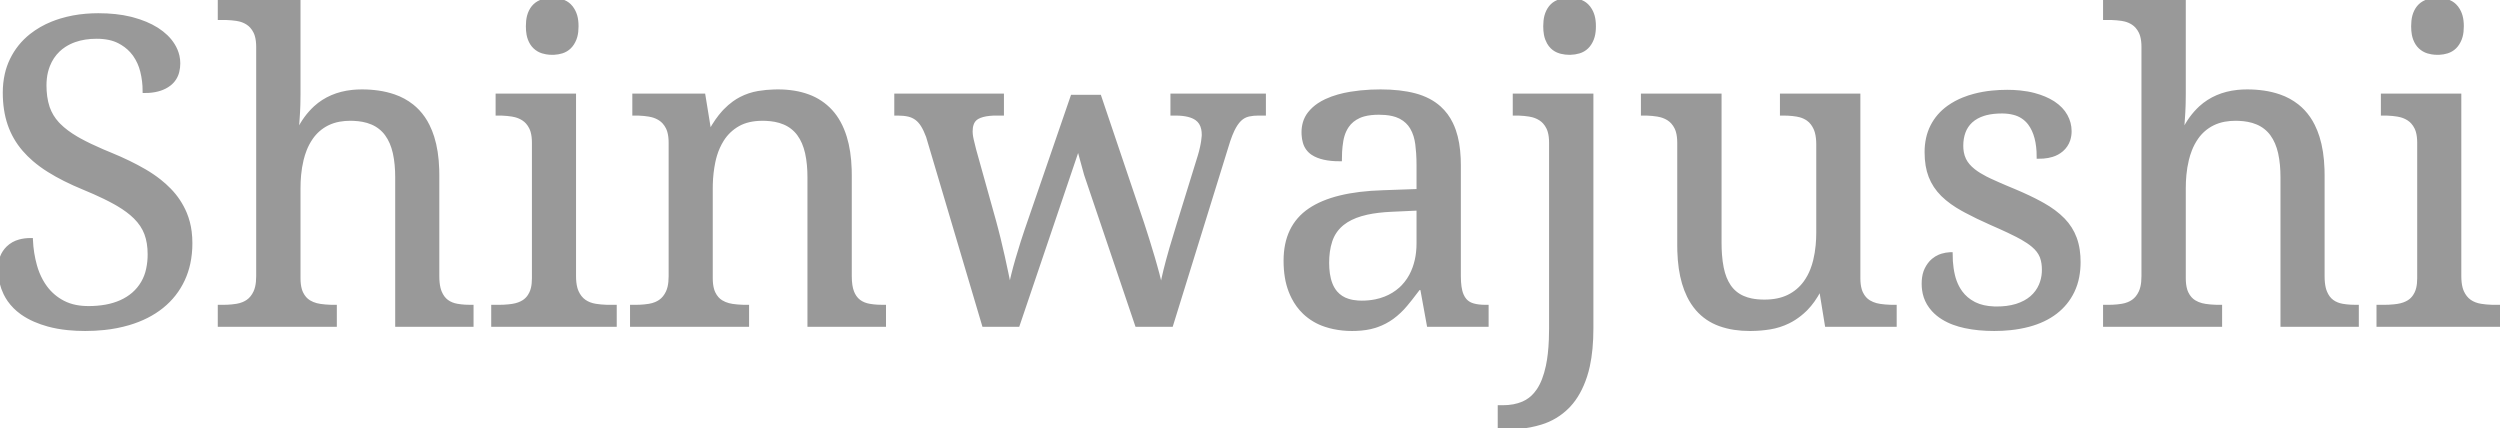
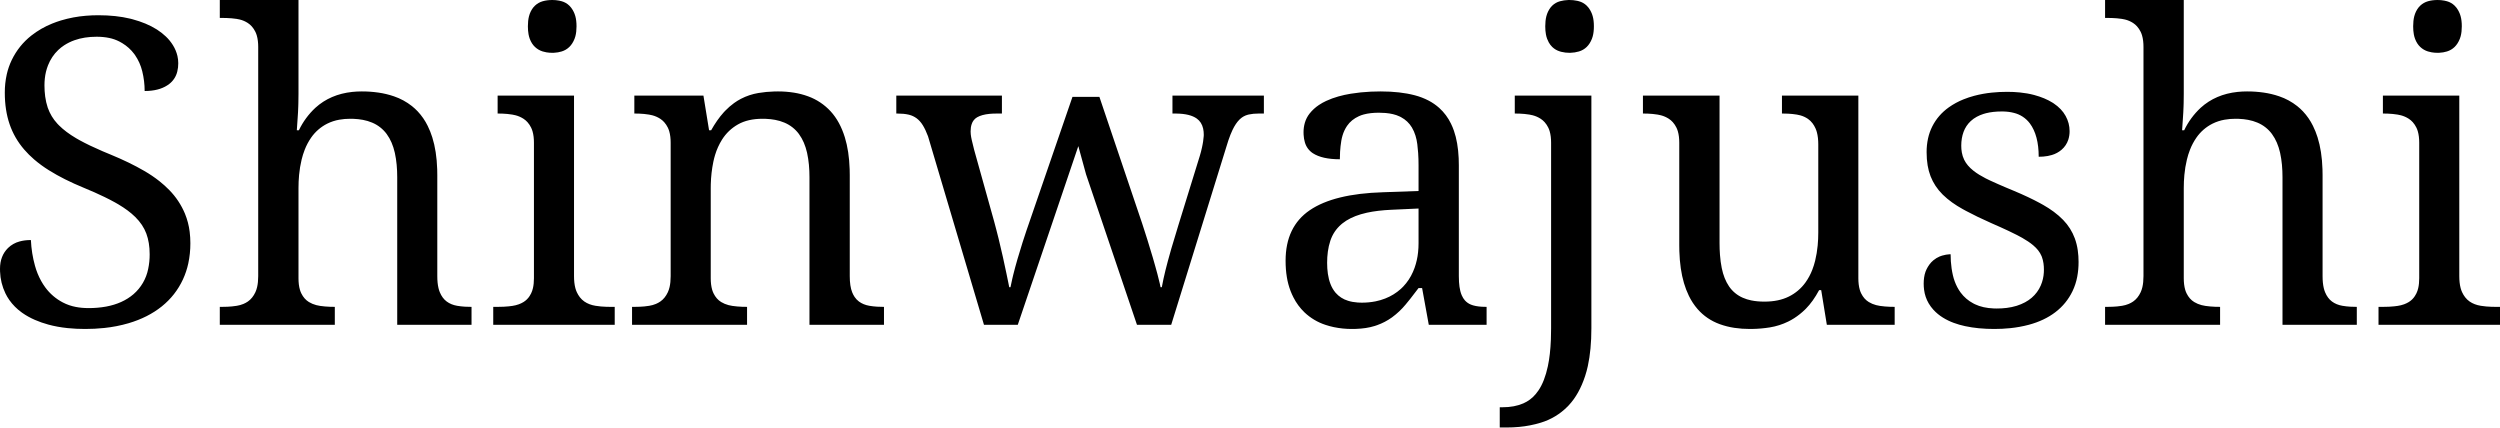
<svg xmlns="http://www.w3.org/2000/svg" viewBox="0 0 584.815 100">
-   <g id="svgGroup" stroke-linecap="round" fill-rule="evenodd" font-size="9pt" stroke="#999" stroke-width="0.25mm" fill="#999" style="stroke:#999;stroke-width:0.25mm;fill:#999">
+   <g id="svgGroup" stroke-linecap="round" fill-rule="evenodd" font-size="9pt" stroke-width="0.25mm" style="stroke-width:0.25mm">
    <path d="M 250.879 22.656 L 257.178 22.656 L 267.188 52.295 A 609.459 609.459 0 0 1 267.792 54.169 A 747.948 747.948 0 0 1 268.433 56.177 A 164.334 164.334 0 0 1 269.678 60.278 A 249.097 249.097 0 0 1 270.24 62.25 A 208.191 208.191 0 0 1 270.752 64.111 Q 271.088 65.353 271.308 66.342 A 29.53 29.53 0 0 1 271.485 67.188 L 271.778 67.188 A 50.054 50.054 0 0 1 272.173 65.204 Q 272.576 63.362 273.194 61.06 A 163.942 163.942 0 0 1 274.002 58.163 Q 274.738 55.609 275.684 52.588 L 280.664 36.475 A 23.552 23.552 0 0 0 281.177 34.496 A 27.307 27.307 0 0 0 281.324 33.765 A 23.776 23.776 0 0 0 281.441 33.083 Q 281.557 32.343 281.584 31.805 A 6.194 6.194 0 0 0 281.592 31.494 A 6.461 6.461 0 0 0 281.448 30.082 Q 281.107 28.558 279.956 27.734 Q 278.388 26.611 275.227 26.565 A 18.762 18.762 0 0 0 274.951 26.563 L 274.268 26.563 L 274.268 22.363 L 295.655 22.363 L 295.655 26.563 L 294.385 26.563 A 12.347 12.347 0 0 0 293.219 26.615 Q 292.655 26.668 292.165 26.777 A 6.823 6.823 0 0 0 291.846 26.856 A 4.227 4.227 0 0 0 290.134 27.798 A 5.099 5.099 0 0 0 289.917 28.003 Q 289.063 28.857 288.33 30.371 A 17.228 17.228 0 0 0 287.827 31.527 Q 287.587 32.134 287.346 32.846 A 40.705 40.705 0 0 0 286.866 34.375 L 273.975 75.977 L 265.967 75.977 L 254.053 40.772 L 252.246 34.18 L 238.086 75.977 L 230.176 75.977 L 217.09 31.885 Q 216.504 30.322 215.869 29.297 A 6.497 6.497 0 0 0 215.163 28.35 A 5.111 5.111 0 0 0 214.405 27.661 A 5.025 5.025 0 0 0 212.667 26.847 A 5.807 5.807 0 0 0 212.5 26.807 Q 211.426 26.563 209.961 26.563 L 209.668 26.563 L 209.668 22.363 L 234.375 22.363 L 234.375 26.563 L 233.057 26.563 A 16.319 16.319 0 0 0 231.497 26.632 Q 229.653 26.81 228.565 27.441 A 2.816 2.816 0 0 0 227.301 29.036 Q 227.051 29.77 227.051 30.762 A 6.44 6.44 0 0 0 227.089 31.432 Q 227.152 32.031 227.32 32.764 A 79.02 79.02 0 0 0 227.881 35.059 L 232.569 51.856 A 190.477 190.477 0 0 1 233.069 53.748 A 245.112 245.112 0 0 1 233.594 55.811 Q 234.131 57.959 234.595 60.083 Q 235.059 62.207 235.45 64.063 Q 235.718 65.338 235.917 66.337 A 124.211 124.211 0 0 1 236.084 67.188 L 236.377 67.188 Q 236.545 66.315 236.794 65.246 A 79.892 79.892 0 0 1 237.036 64.233 A 80.588 80.588 0 0 1 237.488 62.488 A 100.383 100.383 0 0 1 238.013 60.62 Q 238.575 58.691 239.209 56.69 A 135.011 135.011 0 0 1 240.161 53.796 A 117.413 117.413 0 0 1 240.479 52.881 L 250.879 22.656 Z M 78.028 71.777 L 78.321 71.777 L 78.321 75.977 L 51.416 75.977 L 51.416 71.777 L 52.198 71.777 A 21.229 21.229 0 0 0 54.248 71.682 A 17.621 17.621 0 0 0 55.396 71.533 A 6.876 6.876 0 0 0 56.943 71.098 A 5.723 5.723 0 0 0 57.984 70.532 Q 59.082 69.775 59.742 68.359 A 6.121 6.121 0 0 0 60.143 67.167 Q 60.401 66.065 60.401 64.6 L 60.401 10.986 A 11.954 11.954 0 0 0 60.323 9.577 Q 60.239 8.874 60.066 8.288 A 5.354 5.354 0 0 0 59.742 7.446 A 5.549 5.549 0 0 0 58.889 6.168 A 4.71 4.71 0 0 0 57.959 5.371 A 6.147 6.147 0 0 0 56.08 4.564 A 7.54 7.54 0 0 0 55.347 4.419 A 20.789 20.789 0 0 0 53.03 4.213 A 24.128 24.128 0 0 0 52.198 4.199 L 51.416 4.199 L 51.416 0 L 69.825 0 L 69.825 21.973 A 84.515 84.515 0 0 1 69.797 24.092 A 96.069 96.069 0 0 1 69.776 24.829 A 70.892 70.892 0 0 1 69.715 26.263 A 56.012 56.012 0 0 1 69.629 27.588 A 1262.091 1262.091 0 0 1 69.434 30.469 L 69.922 30.469 A 17.414 17.414 0 0 1 73.787 25.206 Q 77.278 22.043 82.416 21.5 A 20.946 20.946 0 0 1 84.619 21.387 A 26.813 26.813 0 0 1 88.511 21.656 A 19.86 19.86 0 0 1 92.163 22.534 A 14.119 14.119 0 0 1 96.359 24.814 A 13.134 13.134 0 0 1 97.705 26.05 A 13.907 13.907 0 0 1 100.044 29.435 A 18.465 18.465 0 0 1 101.123 32.129 Q 102.135 35.333 102.273 39.591 A 42.382 42.382 0 0 1 102.295 40.967 L 102.295 64.6 Q 102.295 66.212 102.573 67.386 A 6.394 6.394 0 0 0 102.881 68.359 Q 103.467 69.775 104.493 70.532 Q 105.518 71.289 106.934 71.533 A 16.688 16.688 0 0 0 108.775 71.742 A 20.751 20.751 0 0 0 110.01 71.777 L 110.303 71.777 L 110.303 75.977 L 92.92 75.977 L 92.92 41.455 A 31.164 31.164 0 0 0 92.791 38.549 Q 92.656 37.103 92.377 35.835 A 18.693 18.693 0 0 0 92.334 35.645 A 13.363 13.363 0 0 0 91.601 33.368 A 10.164 10.164 0 0 0 90.454 31.348 A 8.096 8.096 0 0 0 87.061 28.687 A 10.362 10.362 0 0 0 84.889 28.038 Q 83.879 27.847 82.722 27.799 A 19.089 19.089 0 0 0 81.934 27.783 A 14.319 14.319 0 0 0 79.363 28.003 A 10.343 10.343 0 0 0 76.538 28.931 A 10.095 10.095 0 0 0 72.779 32.202 A 13.53 13.53 0 0 0 71.277 35.034 A 17.8 17.8 0 0 0 70.557 37.329 A 25.181 25.181 0 0 0 69.965 40.916 A 32.57 32.57 0 0 0 69.825 43.994 L 69.825 65.088 A 11.954 11.954 0 0 0 69.902 66.498 Q 69.986 67.2 70.16 67.787 A 5.354 5.354 0 0 0 70.484 68.628 Q 71.143 69.971 72.266 70.654 A 6.47 6.47 0 0 0 73.972 71.372 A 8.092 8.092 0 0 0 74.878 71.558 A 20.789 20.789 0 0 0 77.196 71.763 A 24.128 24.128 0 0 0 78.028 71.777 Z M 519.043 71.777 L 519.336 71.777 L 519.336 75.977 L 492.432 75.977 L 492.432 71.777 L 493.213 71.777 A 21.229 21.229 0 0 0 495.264 71.682 A 17.621 17.621 0 0 0 496.411 71.533 A 6.876 6.876 0 0 0 497.958 71.098 A 5.723 5.723 0 0 0 498.999 70.532 Q 500.098 69.775 500.757 68.359 A 6.121 6.121 0 0 0 501.159 67.167 Q 501.416 66.065 501.416 64.6 L 501.416 10.986 A 11.954 11.954 0 0 0 501.338 9.577 Q 501.255 8.874 501.081 8.288 A 5.354 5.354 0 0 0 500.757 7.446 A 5.549 5.549 0 0 0 499.905 6.168 A 4.71 4.71 0 0 0 498.975 5.371 A 6.147 6.147 0 0 0 497.095 4.564 A 7.54 7.54 0 0 0 496.363 4.419 A 20.789 20.789 0 0 0 494.045 4.213 A 24.128 24.128 0 0 0 493.213 4.199 L 492.432 4.199 L 492.432 0 L 510.84 0 L 510.84 21.973 A 84.515 84.515 0 0 1 510.813 24.092 A 96.069 96.069 0 0 1 510.791 24.829 A 70.892 70.892 0 0 1 510.73 26.263 A 56.012 56.012 0 0 1 510.645 27.588 A 1262.091 1262.091 0 0 1 510.45 30.469 L 510.938 30.469 A 17.414 17.414 0 0 1 514.802 25.206 Q 518.293 22.043 523.431 21.5 A 20.946 20.946 0 0 1 525.635 21.387 A 26.813 26.813 0 0 1 529.527 21.656 A 19.86 19.86 0 0 1 533.179 22.534 A 14.119 14.119 0 0 1 537.375 24.814 A 13.134 13.134 0 0 1 538.721 26.05 A 13.907 13.907 0 0 1 541.06 29.435 A 18.465 18.465 0 0 1 542.139 32.129 Q 543.151 35.333 543.289 39.591 A 42.382 42.382 0 0 1 543.311 40.967 L 543.311 64.6 Q 543.311 66.212 543.588 67.386 A 6.394 6.394 0 0 0 543.897 68.359 Q 544.483 69.775 545.508 70.532 Q 546.534 71.289 547.95 71.533 A 16.688 16.688 0 0 0 549.79 71.742 A 20.751 20.751 0 0 0 551.026 71.777 L 551.319 71.777 L 551.319 75.977 L 533.936 75.977 L 533.936 41.455 A 31.164 31.164 0 0 0 533.807 38.549 Q 533.671 37.103 533.393 35.835 A 18.693 18.693 0 0 0 533.35 35.645 A 13.363 13.363 0 0 0 532.616 33.368 A 10.164 10.164 0 0 0 531.47 31.348 A 8.096 8.096 0 0 0 528.076 28.687 A 10.362 10.362 0 0 0 525.904 28.038 Q 524.894 27.847 523.737 27.799 A 19.089 19.089 0 0 0 522.95 27.783 A 14.319 14.319 0 0 0 520.379 28.003 A 10.343 10.343 0 0 0 517.554 28.931 A 10.095 10.095 0 0 0 513.794 32.202 A 13.53 13.53 0 0 0 512.293 35.034 A 17.8 17.8 0 0 0 511.573 37.329 A 25.181 25.181 0 0 0 510.98 40.916 A 32.57 32.57 0 0 0 510.84 43.994 L 510.84 65.088 A 11.954 11.954 0 0 0 510.918 66.498 Q 511.002 67.2 511.175 67.787 A 5.354 5.354 0 0 0 511.499 68.628 Q 512.159 69.971 513.282 70.654 A 6.47 6.47 0 0 0 514.988 71.372 A 8.092 8.092 0 0 0 515.894 71.558 A 20.789 20.789 0 0 0 518.211 71.763 A 24.128 24.128 0 0 0 519.043 71.777 Z M 174.463 71.777 L 174.756 71.777 L 174.756 75.977 L 147.852 75.977 L 147.852 71.777 L 148.682 71.777 A 21.229 21.229 0 0 0 150.732 71.682 A 17.621 17.621 0 0 0 151.88 71.533 A 6.876 6.876 0 0 0 153.427 71.098 A 5.723 5.723 0 0 0 154.468 70.532 Q 155.567 69.775 156.226 68.359 A 6.121 6.121 0 0 0 156.628 67.167 Q 156.885 66.065 156.885 64.6 L 156.885 33.398 A 11.954 11.954 0 0 0 156.807 31.989 Q 156.724 31.286 156.55 30.7 A 5.354 5.354 0 0 0 156.226 29.858 A 5.549 5.549 0 0 0 155.373 28.58 A 4.71 4.71 0 0 0 154.444 27.783 A 6.388 6.388 0 0 0 152.597 26.971 A 7.838 7.838 0 0 0 151.831 26.807 A 18.775 18.775 0 0 0 149.501 26.578 A 21.73 21.73 0 0 0 148.682 26.563 L 148.389 26.563 L 148.389 22.363 L 164.551 22.363 L 165.869 30.469 L 166.358 30.469 A 27.068 27.068 0 0 1 167.758 28.225 Q 168.506 27.153 169.29 26.29 A 15.656 15.656 0 0 1 169.654 25.903 A 15.7 15.7 0 0 1 171.723 24.104 A 12.844 12.844 0 0 1 173.316 23.12 A 13.841 13.841 0 0 1 177.417 21.753 A 26.814 26.814 0 0 1 181.093 21.4 A 30.473 30.473 0 0 1 181.983 21.387 A 23.308 23.308 0 0 1 185.724 21.674 A 17.727 17.727 0 0 1 189.038 22.534 A 13.315 13.315 0 0 1 194.312 26.05 Q 196.485 28.418 197.632 32.129 Q 198.623 35.333 198.758 39.591 A 43.284 43.284 0 0 1 198.78 40.967 L 198.78 64.6 Q 198.78 66.943 199.341 68.359 A 5.758 5.758 0 0 0 199.921 69.472 A 4.304 4.304 0 0 0 200.928 70.532 Q 201.953 71.289 203.369 71.533 A 16.688 16.688 0 0 0 205.21 71.742 A 20.751 20.751 0 0 0 206.446 71.777 L 206.787 71.777 L 206.787 75.977 L 189.356 75.977 L 189.356 41.455 A 31.164 31.164 0 0 0 189.227 38.549 Q 189.091 37.103 188.813 35.835 A 18.693 18.693 0 0 0 188.77 35.645 A 13.363 13.363 0 0 0 188.036 33.368 A 10.164 10.164 0 0 0 186.89 31.348 A 8.096 8.096 0 0 0 183.496 28.687 A 10.362 10.362 0 0 0 181.324 28.038 Q 180.314 27.847 179.157 27.799 A 19.089 19.089 0 0 0 178.369 27.783 Q 174.951 27.783 172.632 29.102 Q 170.313 30.42 168.897 32.666 A 14.775 14.775 0 0 0 167.284 36.227 A 18.001 18.001 0 0 0 166.87 37.842 A 29.626 29.626 0 0 0 166.272 43.094 A 33.393 33.393 0 0 0 166.26 43.994 L 166.26 65.088 A 11.954 11.954 0 0 0 166.338 66.498 Q 166.422 67.2 166.595 67.787 A 5.354 5.354 0 0 0 166.919 68.628 Q 167.578 69.971 168.701 70.654 A 6.47 6.47 0 0 0 170.408 71.372 A 8.092 8.092 0 0 0 171.314 71.558 A 20.789 20.789 0 0 0 173.631 71.763 A 24.128 24.128 0 0 0 174.463 71.777 Z M 15.869 76.757 A 39.833 39.833 0 0 0 19.922 76.953 A 41.782 41.782 0 0 0 24.388 76.723 A 32.174 32.174 0 0 0 30.078 75.61 Q 34.619 74.268 37.842 71.68 Q 41.065 69.092 42.798 65.357 A 17.919 17.919 0 0 0 44.042 61.635 A 22.163 22.163 0 0 0 44.532 56.885 A 21.033 21.033 0 0 0 44.368 54.216 A 16.409 16.409 0 0 0 43.262 49.976 A 17.562 17.562 0 0 0 39.6 44.458 A 23.822 23.822 0 0 0 37.305 42.389 A 29.732 29.732 0 0 0 33.765 39.99 A 56.095 56.095 0 0 0 30.085 38.037 A 73.135 73.135 0 0 0 25.928 36.182 A 99.519 99.519 0 0 1 23.966 35.364 Q 20.884 34.041 18.604 32.788 A 30.203 30.203 0 0 1 17.811 32.337 Q 15.375 30.902 13.794 29.321 A 12.401 12.401 0 0 1 13.406 28.916 A 10.525 10.525 0 0 1 11.182 25.22 A 11.938 11.938 0 0 1 11.156 25.144 Q 10.758 23.96 10.57 22.587 A 19.279 19.279 0 0 1 10.401 19.971 A 14.757 14.757 0 0 1 10.49 18.325 A 11.821 11.821 0 0 1 11.231 15.283 Q 12.061 13.184 13.623 11.694 A 9.729 9.729 0 0 1 15.01 10.597 A 11.41 11.41 0 0 1 17.456 9.399 Q 19.727 8.594 22.608 8.594 Q 24.207 8.594 25.546 8.879 A 9.305 9.305 0 0 1 27.93 9.717 A 11.633 11.633 0 0 1 28.613 10.103 A 9.735 9.735 0 0 1 31.397 12.622 A 10.912 10.912 0 0 1 31.559 12.847 A 11.344 11.344 0 0 1 33.277 16.675 Q 33.838 18.945 33.838 21.289 A 14.763 14.763 0 0 0 34.731 21.263 Q 37.721 21.082 39.576 19.653 A 5.208 5.208 0 0 0 41.471 16.739 A 7.774 7.774 0 0 0 41.7 14.795 A 7.572 7.572 0 0 0 41.509 13.1 A 8.398 8.398 0 0 0 40.454 10.571 A 10.225 10.225 0 0 0 38.808 8.549 A 13.617 13.617 0 0 0 36.817 6.982 A 14.78 14.78 0 0 0 36.61 6.85 Q 34.276 5.38 30.957 4.492 A 22.68 22.68 0 0 0 30.465 4.366 Q 27.175 3.565 22.998 3.565 A 34.252 34.252 0 0 0 20.11 3.684 A 28.159 28.159 0 0 0 14.258 4.785 A 24.078 24.078 0 0 0 12.207 5.511 A 19.876 19.876 0 0 0 7.325 8.325 Q 4.395 10.645 2.759 14.014 A 15.651 15.651 0 0 0 1.584 17.38 A 19.288 19.288 0 0 0 1.123 21.68 Q 1.123 25.781 2.246 29.053 Q 3.369 32.324 5.664 34.985 A 22.295 22.295 0 0 0 7.985 37.297 A 28.037 28.037 0 0 0 11.426 39.819 A 46.02 46.02 0 0 0 15.186 41.925 A 62.483 62.483 0 0 0 19.532 43.897 Q 22.278 45.026 24.462 46.088 A 51.619 51.619 0 0 1 26.88 47.339 A 31.444 31.444 0 0 1 27.688 47.802 Q 28.867 48.501 29.841 49.225 A 17.072 17.072 0 0 1 31.641 50.757 Q 33.448 52.539 34.229 54.639 Q 35.01 56.738 35.01 59.473 A 16.046 16.046 0 0 1 34.659 62.927 A 10.508 10.508 0 0 1 31.226 68.823 Q 28.683 71.005 24.807 71.721 A 22.619 22.619 0 0 1 20.703 72.07 Q 19.11 72.07 17.728 71.8 A 10.923 10.923 0 0 1 14.698 70.752 A 11.928 11.928 0 0 1 10.596 67.236 A 14.379 14.379 0 0 1 9.625 65.721 A 16.366 16.366 0 0 1 8.179 62.158 Q 7.373 59.277 7.227 56.152 Q 5.751 56.152 4.562 56.489 A 6.107 6.107 0 0 0 1.88 58.008 Q 0 59.863 0 62.891 A 15.014 15.014 0 0 0 0.013 63.52 A 12.78 12.78 0 0 0 1.27 68.628 A 11.377 11.377 0 0 0 2.185 70.184 A 12.303 12.303 0 0 0 5.054 73.071 A 14.249 14.249 0 0 0 5.227 73.196 Q 6.538 74.12 8.17 74.833 A 23.093 23.093 0 0 0 11.304 75.928 Q 13.405 76.505 15.869 76.757 Z M 434.717 22.363 L 434.717 65.088 A 11.954 11.954 0 0 0 434.795 66.498 Q 434.879 67.2 435.052 67.787 A 5.354 5.354 0 0 0 435.376 68.628 Q 436.035 69.971 437.159 70.654 A 6.47 6.47 0 0 0 438.865 71.372 A 8.092 8.092 0 0 0 439.771 71.558 A 20.789 20.789 0 0 0 442.088 71.763 A 24.128 24.128 0 0 0 442.92 71.777 L 443.213 71.777 L 443.213 75.977 L 427.344 75.977 L 426.026 67.871 L 425.537 67.871 Q 424.13 70.504 422.449 72.208 A 13.237 13.237 0 0 1 422.193 72.461 A 16.221 16.221 0 0 1 419.71 74.432 A 13.911 13.911 0 0 1 418.311 75.22 A 15.391 15.391 0 0 1 414.014 76.587 A 28.715 28.715 0 0 1 409.934 76.947 A 32.071 32.071 0 0 1 409.326 76.953 A 23.804 23.804 0 0 1 405.701 76.69 A 17.831 17.831 0 0 1 402.295 75.83 Q 399.219 74.707 397.119 72.315 A 14.074 14.074 0 0 1 395.074 69.206 A 19.129 19.129 0 0 1 393.921 66.211 Q 392.973 63.007 392.843 58.749 A 45.206 45.206 0 0 1 392.823 57.373 L 392.823 33.398 A 11.954 11.954 0 0 0 392.745 31.989 Q 392.661 31.286 392.488 30.7 A 5.354 5.354 0 0 0 392.163 29.858 A 5.549 5.549 0 0 0 391.311 28.58 A 4.71 4.71 0 0 0 390.381 27.783 A 6.388 6.388 0 0 0 388.534 26.971 A 7.838 7.838 0 0 0 387.769 26.807 A 18.775 18.775 0 0 0 385.439 26.578 A 21.73 21.73 0 0 0 384.619 26.563 L 384.326 26.563 L 384.326 22.363 L 402.246 22.363 L 402.246 56.885 A 35.972 35.972 0 0 0 402.345 59.607 Q 402.471 61.267 402.759 62.695 Q 403.272 65.234 404.468 66.992 A 7.503 7.503 0 0 0 407.691 69.653 A 9.554 9.554 0 0 0 409.655 70.271 Q 411.042 70.557 412.744 70.557 Q 416.065 70.557 418.433 69.385 A 10.499 10.499 0 0 0 422.339 66.089 A 13.279 13.279 0 0 0 423.947 63.1 A 17.044 17.044 0 0 0 424.61 60.986 A 24.799 24.799 0 0 0 425.202 57.435 A 31.805 31.805 0 0 0 425.342 54.395 L 425.342 33.789 A 13.618 13.618 0 0 0 425.264 32.285 Q 425.181 31.539 425.01 30.915 A 6.027 6.027 0 0 0 424.683 30.005 A 6.153 6.153 0 0 0 423.995 28.84 A 4.666 4.666 0 0 0 422.925 27.808 A 5.96 5.96 0 0 0 421.144 26.985 A 7.383 7.383 0 0 0 420.337 26.807 A 18.555 18.555 0 0 0 418.288 26.591 A 22.397 22.397 0 0 0 417.139 26.563 L 416.846 26.563 L 416.846 22.363 L 434.717 22.363 Z M 462.921 76.788 A 37.231 37.231 0 0 0 466.504 76.953 A 35.957 35.957 0 0 0 470.238 76.766 A 27.954 27.954 0 0 0 474.585 75.977 Q 478.223 75 480.811 73.023 Q 483.399 71.045 484.815 68.115 A 13.7 13.7 0 0 0 485.92 64.727 A 18.229 18.229 0 0 0 486.231 61.279 A 18.907 18.907 0 0 0 486.038 58.511 A 13.833 13.833 0 0 0 485.352 55.762 A 12.239 12.239 0 0 0 482.642 51.465 A 15.057 15.057 0 0 0 482.611 51.433 Q 481.65 50.439 480.414 49.524 A 24.243 24.243 0 0 0 477.979 47.949 A 44.139 44.139 0 0 0 477.16 47.495 Q 475.899 46.812 474.437 46.121 A 80.008 80.008 0 0 0 471.192 44.678 A 197.966 197.966 0 0 1 469.21 43.85 Q 468.265 43.449 467.413 43.074 A 106.251 106.251 0 0 1 465.503 42.212 A 28.286 28.286 0 0 1 464.492 41.719 Q 463.686 41.305 463.001 40.882 A 14.679 14.679 0 0 1 461.646 39.941 Q 460.157 38.77 459.473 37.378 A 6.469 6.469 0 0 1 458.92 35.65 A 8.946 8.946 0 0 1 458.789 34.082 Q 458.789 32.324 459.326 30.859 A 6.498 6.498 0 0 1 461.011 28.32 A 6.796 6.796 0 0 1 462.422 27.314 A 9.13 9.13 0 0 1 463.965 26.66 A 9.869 9.869 0 0 1 464.589 26.481 Q 466.196 26.074 468.311 26.074 A 13.828 13.828 0 0 1 468.595 26.077 Q 469.955 26.105 471.086 26.403 A 6.608 6.608 0 0 1 474.829 28.857 Q 476.905 31.641 476.905 36.67 A 13.193 13.193 0 0 0 477.957 36.629 Q 479.072 36.54 479.996 36.255 A 6.154 6.154 0 0 0 482.251 35.034 A 5.246 5.246 0 0 0 483.827 32.687 A 6.423 6.423 0 0 0 484.131 30.664 Q 484.131 28.809 483.203 27.124 A 7.622 7.622 0 0 0 482.044 25.549 A 9.621 9.621 0 0 0 480.42 24.194 A 11.142 11.142 0 0 0 480.155 24.022 Q 478.373 22.898 475.83 22.217 Q 474.292 21.805 472.492 21.625 A 29.756 29.756 0 0 0 469.532 21.484 A 34.532 34.532 0 0 0 465.964 21.662 A 26.711 26.711 0 0 0 461.817 22.412 A 21.403 21.403 0 0 0 459.342 23.233 A 16.664 16.664 0 0 0 455.86 25.122 Q 453.369 26.904 452.027 29.541 A 11.88 11.88 0 0 0 451.02 32.373 A 14.858 14.858 0 0 0 450.684 35.596 Q 450.684 37.257 450.923 38.685 A 12.754 12.754 0 0 0 451.612 41.235 Q 452.539 43.604 454.395 45.459 A 15.493 15.493 0 0 0 454.519 45.582 Q 455.46 46.502 456.649 47.355 A 25.242 25.242 0 0 0 459.107 48.901 A 59.749 59.749 0 0 0 459.93 49.35 Q 461.194 50.027 462.637 50.725 A 103.844 103.844 0 0 0 465.821 52.197 A 155.574 155.574 0 0 1 467.96 53.141 Q 468.97 53.595 469.86 54.017 A 73.899 73.899 0 0 1 471.826 54.981 A 30.41 30.41 0 0 1 473.06 55.644 Q 473.805 56.069 474.426 56.487 A 13.868 13.868 0 0 1 475.611 57.373 Q 477.002 58.545 477.564 59.888 A 6.066 6.066 0 0 1 477.661 60.135 Q 477.91 60.812 478.025 61.612 A 10.316 10.316 0 0 1 478.125 63.086 A 10.548 10.548 0 0 1 478.107 63.719 A 8.941 8.941 0 0 1 477.393 66.773 A 7.911 7.911 0 0 1 475.269 69.653 A 8.733 8.733 0 0 1 473.712 70.715 A 11.17 11.17 0 0 1 471.826 71.509 A 11.402 11.402 0 0 1 471.688 71.553 Q 470.64 71.874 469.431 72.028 A 18.602 18.602 0 0 1 467.09 72.168 A 17.364 17.364 0 0 1 466.419 72.155 Q 463.829 72.055 461.988 71.167 A 10.263 10.263 0 0 1 461.606 70.973 A 8.691 8.691 0 0 1 458.643 68.433 A 10.151 10.151 0 0 1 457.857 67.175 A 11.524 11.524 0 0 1 456.836 64.404 A 19.416 19.416 0 0 1 456.53 62.786 A 22.911 22.911 0 0 1 456.299 59.473 A 5.077 5.077 0 0 0 456.101 59.477 Q 455.686 59.493 455.225 59.576 A 9.044 9.044 0 0 0 454.322 59.79 A 5.386 5.386 0 0 0 453.748 59.991 A 5.893 5.893 0 0 0 452.271 60.889 A 5.476 5.476 0 0 0 451.336 61.886 A 7.41 7.41 0 0 0 450.66 63.013 A 5.407 5.407 0 0 0 450.427 63.562 Q 450.199 64.195 450.093 64.949 A 10.112 10.112 0 0 0 450 66.357 A 10.734 10.734 0 0 0 450.093 67.788 A 8.357 8.357 0 0 0 451.172 70.972 A 9.133 9.133 0 0 0 452.286 72.474 A 10.484 10.484 0 0 0 454.493 74.292 A 13.996 13.996 0 0 0 457.03 75.526 A 19.273 19.273 0 0 0 459.693 76.294 A 28.132 28.132 0 0 0 462.921 76.788 Z M 341.26 38.672 L 341.26 64.6 A 21.441 21.441 0 0 0 341.3 65.957 Q 341.378 67.169 341.602 68.066 A 6.513 6.513 0 0 0 341.944 69.089 Q 342.241 69.771 342.676 70.264 A 3.783 3.783 0 0 0 344.103 71.262 A 4.794 4.794 0 0 0 344.605 71.436 Q 345.801 71.777 347.461 71.777 L 347.754 71.777 L 347.754 75.977 L 334.229 75.977 L 332.666 67.383 L 331.836 67.383 A 96.505 96.505 0 0 1 329.921 69.874 A 78.804 78.804 0 0 1 328.809 71.24 A 17.653 17.653 0 0 1 325.641 74.228 A 16.578 16.578 0 0 1 325.586 74.268 A 13.8 13.8 0 0 1 322.155 76.059 A 15.75 15.75 0 0 1 321.607 76.245 A 13.824 13.824 0 0 1 319.49 76.729 Q 318.409 76.894 317.174 76.937 A 25.848 25.848 0 0 1 316.26 76.953 A 20.404 20.404 0 0 1 312.008 76.523 A 17.763 17.763 0 0 1 310.083 76.001 A 13.005 13.005 0 0 1 305.152 73.071 A 12.947 12.947 0 0 1 302.569 69.571 A 15.927 15.927 0 0 1 301.905 68.091 A 16.291 16.291 0 0 1 301.026 64.813 Q 300.733 63.037 300.733 60.986 Q 300.733 53.027 306.397 49.17 Q 312.061 45.313 323.535 44.971 L 331.836 44.678 L 331.836 38.672 A 43.147 43.147 0 0 0 331.744 35.782 A 33.938 33.938 0 0 0 331.543 33.716 A 11.766 11.766 0 0 0 331.118 31.727 A 8.848 8.848 0 0 0 330.274 29.81 A 6.484 6.484 0 0 0 327.747 27.416 A 7.859 7.859 0 0 0 327.466 27.271 A 7.655 7.655 0 0 0 325.846 26.703 Q 325.051 26.514 324.111 26.431 A 17.78 17.78 0 0 0 322.559 26.367 A 16.871 16.871 0 0 0 320.708 26.462 Q 319.785 26.565 319.011 26.776 A 7.529 7.529 0 0 0 317.896 27.173 Q 316.114 27.979 315.113 29.443 A 8.096 8.096 0 0 0 314.048 31.711 A 10.162 10.162 0 0 0 313.77 32.91 A 23.816 23.816 0 0 0 313.478 35.512 A 29.563 29.563 0 0 0 313.428 37.256 Q 309.281 37.256 307.108 35.842 A 5.565 5.565 0 0 1 307.105 35.84 A 4.503 4.503 0 0 1 305.238 33.271 Q 304.999 32.48 304.947 31.513 A 10.287 10.287 0 0 1 304.932 30.957 A 7.864 7.864 0 0 1 305.233 28.737 A 6.417 6.417 0 0 1 306.348 26.563 A 9.429 9.429 0 0 1 308.528 24.562 A 12.445 12.445 0 0 1 310.23 23.608 A 19.18 19.18 0 0 1 313.077 22.562 A 25.903 25.903 0 0 1 315.967 21.924 A 40.889 40.889 0 0 1 320.673 21.439 A 48.526 48.526 0 0 1 322.95 21.387 Q 327.539 21.387 330.957 22.29 A 15.277 15.277 0 0 1 334.184 23.527 A 12.346 12.346 0 0 1 336.67 25.244 A 11.884 11.884 0 0 1 339.422 28.928 A 14.96 14.96 0 0 1 340.113 30.591 Q 341.056 33.299 341.224 37.014 A 36.705 36.705 0 0 1 341.26 38.672 Z M 354.346 22.363 L 372.266 22.363 L 372.266 76.758 Q 372.266 81.831 371.436 85.616 A 24.118 24.118 0 0 1 370.801 87.964 Q 369.416 92.189 366.983 94.798 A 13.479 13.479 0 0 1 366.7 95.093 A 14.866 14.866 0 0 1 360.425 98.877 A 25.176 25.176 0 0 1 355.346 99.867 A 30.993 30.993 0 0 1 352.442 100 L 350.83 100 L 350.83 95.264 L 351.563 95.264 A 13.677 13.677 0 0 0 354.102 95.038 A 10.675 10.675 0 0 0 356.348 94.36 A 7.825 7.825 0 0 0 359.226 92.204 A 9.9 9.9 0 0 0 359.888 91.333 Q 361.328 89.209 362.085 85.669 A 30.013 30.013 0 0 0 362.546 82.77 Q 362.722 81.215 362.793 79.422 A 64.678 64.678 0 0 0 362.842 76.856 L 362.842 33.398 A 11.954 11.954 0 0 0 362.764 31.989 Q 362.681 31.286 362.507 30.7 A 5.354 5.354 0 0 0 362.183 29.858 A 5.549 5.549 0 0 0 361.33 28.58 A 4.71 4.71 0 0 0 360.401 27.783 A 6.388 6.388 0 0 0 358.554 26.971 A 7.838 7.838 0 0 0 357.788 26.807 A 18.775 18.775 0 0 0 355.458 26.578 A 21.73 21.73 0 0 0 354.639 26.563 L 354.346 26.563 L 354.346 22.363 Z M 115.381 71.777 L 116.7 71.777 A 22.494 22.494 0 0 0 118.998 71.664 A 19.447 19.447 0 0 0 119.849 71.558 A 7.626 7.626 0 0 0 121.368 71.179 A 6.22 6.22 0 0 0 122.461 70.654 A 4.496 4.496 0 0 0 123.882 69.263 A 5.768 5.768 0 0 0 124.243 68.628 A 5.711 5.711 0 0 0 124.669 67.403 Q 124.903 66.397 124.903 65.088 L 124.903 33.398 A 11.954 11.954 0 0 0 124.825 31.989 Q 124.741 31.286 124.568 30.7 A 5.354 5.354 0 0 0 124.243 29.858 A 5.549 5.549 0 0 0 123.391 28.58 A 4.71 4.71 0 0 0 122.461 27.783 A 6.388 6.388 0 0 0 120.614 26.971 A 7.838 7.838 0 0 0 119.849 26.807 A 18.775 18.775 0 0 0 117.519 26.578 A 21.73 21.73 0 0 0 116.7 26.563 L 116.407 26.563 L 116.407 22.363 L 134.278 22.363 L 134.278 64.6 A 13.605 13.605 0 0 0 134.352 66.07 Q 134.43 66.787 134.59 67.388 A 5.892 5.892 0 0 0 134.937 68.359 A 6.075 6.075 0 0 0 135.651 69.542 A 4.722 4.722 0 0 0 136.695 70.532 Q 137.793 71.289 139.307 71.533 A 19.474 19.474 0 0 0 141.863 71.769 A 22.029 22.029 0 0 0 142.481 71.777 L 143.799 71.777 L 143.799 75.977 L 115.381 75.977 L 115.381 71.777 Z M 556.397 71.777 L 557.715 71.777 A 22.494 22.494 0 0 0 560.013 71.664 A 19.447 19.447 0 0 0 560.865 71.558 A 7.626 7.626 0 0 0 562.384 71.179 A 6.22 6.22 0 0 0 563.477 70.654 A 4.496 4.496 0 0 0 564.897 69.263 A 5.768 5.768 0 0 0 565.259 68.628 A 5.711 5.711 0 0 0 565.684 67.403 Q 565.918 66.397 565.918 65.088 L 565.918 33.398 A 11.954 11.954 0 0 0 565.84 31.989 Q 565.757 31.286 565.583 30.7 A 5.354 5.354 0 0 0 565.259 29.858 A 5.549 5.549 0 0 0 564.407 28.58 A 4.71 4.71 0 0 0 563.477 27.783 A 6.388 6.388 0 0 0 561.63 26.971 A 7.838 7.838 0 0 0 560.865 26.807 A 18.775 18.775 0 0 0 558.535 26.578 A 21.73 21.73 0 0 0 557.715 26.563 L 557.422 26.563 L 557.422 22.363 L 575.293 22.363 L 575.293 64.6 A 13.605 13.605 0 0 0 575.368 66.07 Q 575.446 66.787 575.606 67.388 A 5.892 5.892 0 0 0 575.952 68.359 A 6.075 6.075 0 0 0 576.667 69.542 A 4.722 4.722 0 0 0 577.71 70.532 Q 578.809 71.289 580.323 71.533 A 19.474 19.474 0 0 0 582.879 71.769 A 22.029 22.029 0 0 0 583.496 71.777 L 584.815 71.777 L 584.815 75.977 L 556.397 75.977 L 556.397 71.777 Z M 331.836 56.885 L 331.836 48.779 L 325.44 49.072 A 41.635 41.635 0 0 0 322.449 49.312 Q 320.998 49.484 319.758 49.756 A 19.745 19.745 0 0 0 318.335 50.122 Q 315.737 50.899 314.048 52.242 A 9.017 9.017 0 0 0 313.721 52.515 Q 311.963 54.053 311.206 56.299 A 13.951 13.951 0 0 0 310.617 58.873 A 19.28 19.28 0 0 0 310.45 61.475 A 17.707 17.707 0 0 0 310.624 64.049 Q 310.817 65.362 311.226 66.418 A 7.086 7.086 0 0 0 312.427 68.482 A 6.184 6.184 0 0 0 315.338 70.356 Q 316.366 70.683 317.619 70.769 A 13.562 13.562 0 0 0 318.555 70.801 A 16.235 16.235 0 0 0 321.783 70.492 A 13.322 13.322 0 0 0 324.048 69.824 A 11.851 11.851 0 0 0 327.688 67.585 A 11.291 11.291 0 0 0 328.247 67.041 A 11.853 11.853 0 0 0 330.532 63.59 A 14.13 14.13 0 0 0 330.909 62.647 A 15.734 15.734 0 0 0 331.722 59.044 A 19.763 19.763 0 0 0 331.836 56.885 Z M 361.537 4.916 A 11.627 11.627 0 0 0 361.475 6.152 Q 361.475 7.196 361.63 8.033 A 6.2 6.2 0 0 0 361.914 9.082 A 6.08 6.08 0 0 0 362.297 9.915 A 4.603 4.603 0 0 0 363.111 10.986 Q 363.868 11.719 364.917 12.036 A 7.139 7.139 0 0 0 365.248 12.128 A 7.752 7.752 0 0 0 367.139 12.354 A 8.53 8.53 0 0 0 367.358 12.351 A 7.56 7.56 0 0 0 369.361 12.036 A 4.377 4.377 0 0 0 371.167 10.986 Q 371.924 10.254 372.388 9.082 A 5.471 5.471 0 0 0 372.58 8.501 Q 372.719 7.989 372.787 7.388 A 11.021 11.021 0 0 0 372.852 6.152 A 12.054 12.054 0 0 0 372.834 5.477 Q 372.799 4.854 372.697 4.316 A 5.99 5.99 0 0 0 372.388 3.223 A 6.362 6.362 0 0 0 371.963 2.343 A 4.784 4.784 0 0 0 371.167 1.318 A 4.161 4.161 0 0 0 369.361 0.293 A 7.628 7.628 0 0 0 368.963 0.193 A 8.397 8.397 0 0 0 367.139 0 A 9.197 9.197 0 0 0 366.848 0.005 A 8.113 8.113 0 0 0 364.917 0.293 A 4.161 4.161 0 0 0 363.111 1.318 A 4.5 4.5 0 0 0 362.415 2.191 A 5.884 5.884 0 0 0 361.914 3.223 A 5.687 5.687 0 0 0 361.733 3.804 Q 361.601 4.316 361.537 4.916 Z M 123.548 4.916 A 11.627 11.627 0 0 0 123.487 6.152 Q 123.487 7.196 123.642 8.033 A 6.2 6.2 0 0 0 123.926 9.082 Q 124.366 10.254 125.147 10.986 A 4.594 4.594 0 0 0 126.953 12.036 A 6.778 6.778 0 0 0 127.819 12.242 A 8.205 8.205 0 0 0 129.2 12.354 A 8.363 8.363 0 0 0 129.634 12.342 A 7.205 7.205 0 0 0 131.397 12.036 Q 132.422 11.719 133.179 10.986 Q 133.936 10.254 134.4 9.082 A 5.471 5.471 0 0 0 134.592 8.501 Q 134.73 7.989 134.798 7.388 A 11.021 11.021 0 0 0 134.864 6.152 A 12.054 12.054 0 0 0 134.845 5.477 Q 134.81 4.854 134.709 4.316 A 5.99 5.99 0 0 0 134.4 3.223 A 6.362 6.362 0 0 0 133.974 2.343 A 4.784 4.784 0 0 0 133.179 1.318 A 4.17 4.17 0 0 0 131.397 0.293 A 7.269 7.269 0 0 0 130.775 0.145 A 8.313 8.313 0 0 0 129.2 0 Q 127.979 0 126.953 0.293 Q 125.928 0.586 125.147 1.318 A 4.409 4.409 0 0 0 124.451 2.161 A 5.613 5.613 0 0 0 123.926 3.223 A 5.687 5.687 0 0 0 123.744 3.804 Q 123.613 4.316 123.548 4.916 Z M 564.564 4.916 A 11.627 11.627 0 0 0 564.502 6.152 Q 564.502 7.196 564.657 8.033 A 6.2 6.2 0 0 0 564.942 9.082 Q 565.381 10.254 566.162 10.986 A 4.594 4.594 0 0 0 567.969 12.036 A 6.778 6.778 0 0 0 568.834 12.242 A 8.205 8.205 0 0 0 570.215 12.354 A 8.363 8.363 0 0 0 570.649 12.342 A 7.205 7.205 0 0 0 572.412 12.036 Q 573.438 11.719 574.195 10.986 Q 574.951 10.254 575.415 9.082 A 5.471 5.471 0 0 0 575.607 8.501 Q 575.746 7.989 575.814 7.388 A 11.021 11.021 0 0 0 575.879 6.152 A 12.054 12.054 0 0 0 575.861 5.477 Q 575.826 4.854 575.724 4.316 A 5.99 5.99 0 0 0 575.415 3.223 A 6.362 6.362 0 0 0 574.99 2.343 A 4.784 4.784 0 0 0 574.195 1.318 A 4.17 4.17 0 0 0 572.412 0.293 A 7.269 7.269 0 0 0 571.791 0.145 A 8.313 8.313 0 0 0 570.215 0 Q 568.994 0 567.969 0.293 Q 566.944 0.586 566.162 1.318 A 4.409 4.409 0 0 0 565.467 2.161 A 5.613 5.613 0 0 0 564.942 3.223 A 5.687 5.687 0 0 0 564.76 3.804 Q 564.628 4.316 564.564 4.916 Z" vector-effect="non-scaling-stroke" />
  </g>
</svg>
